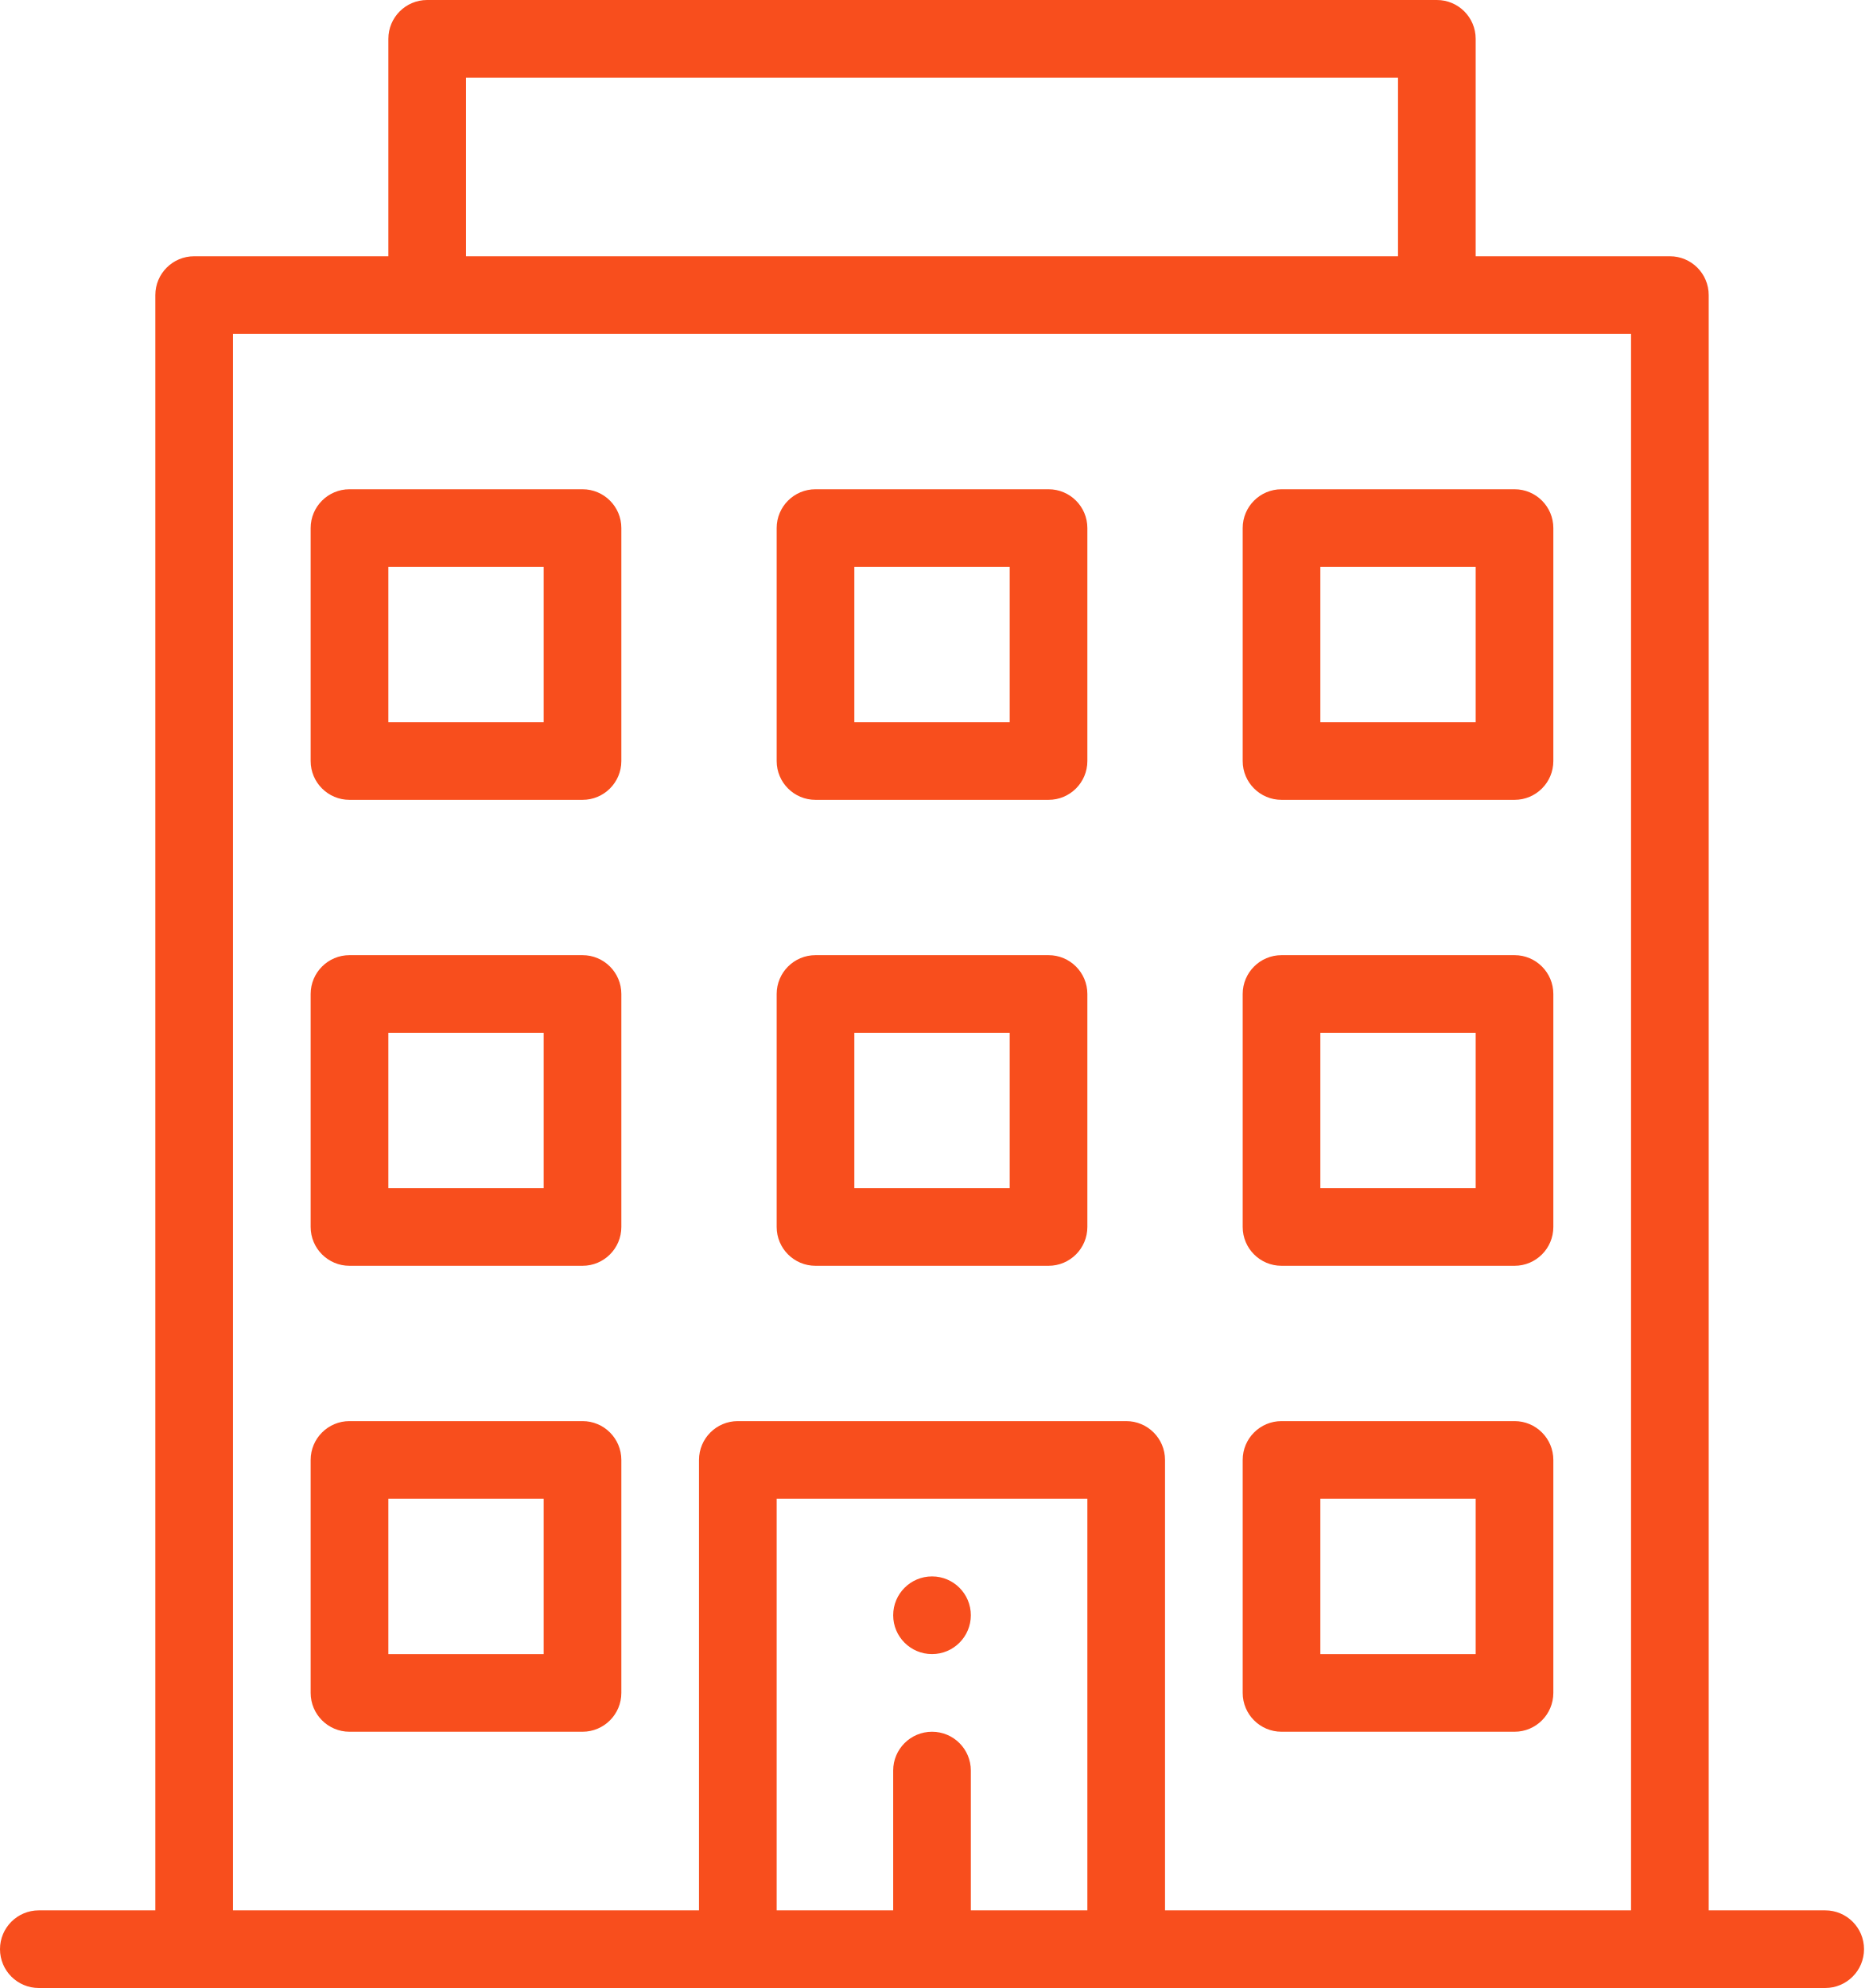
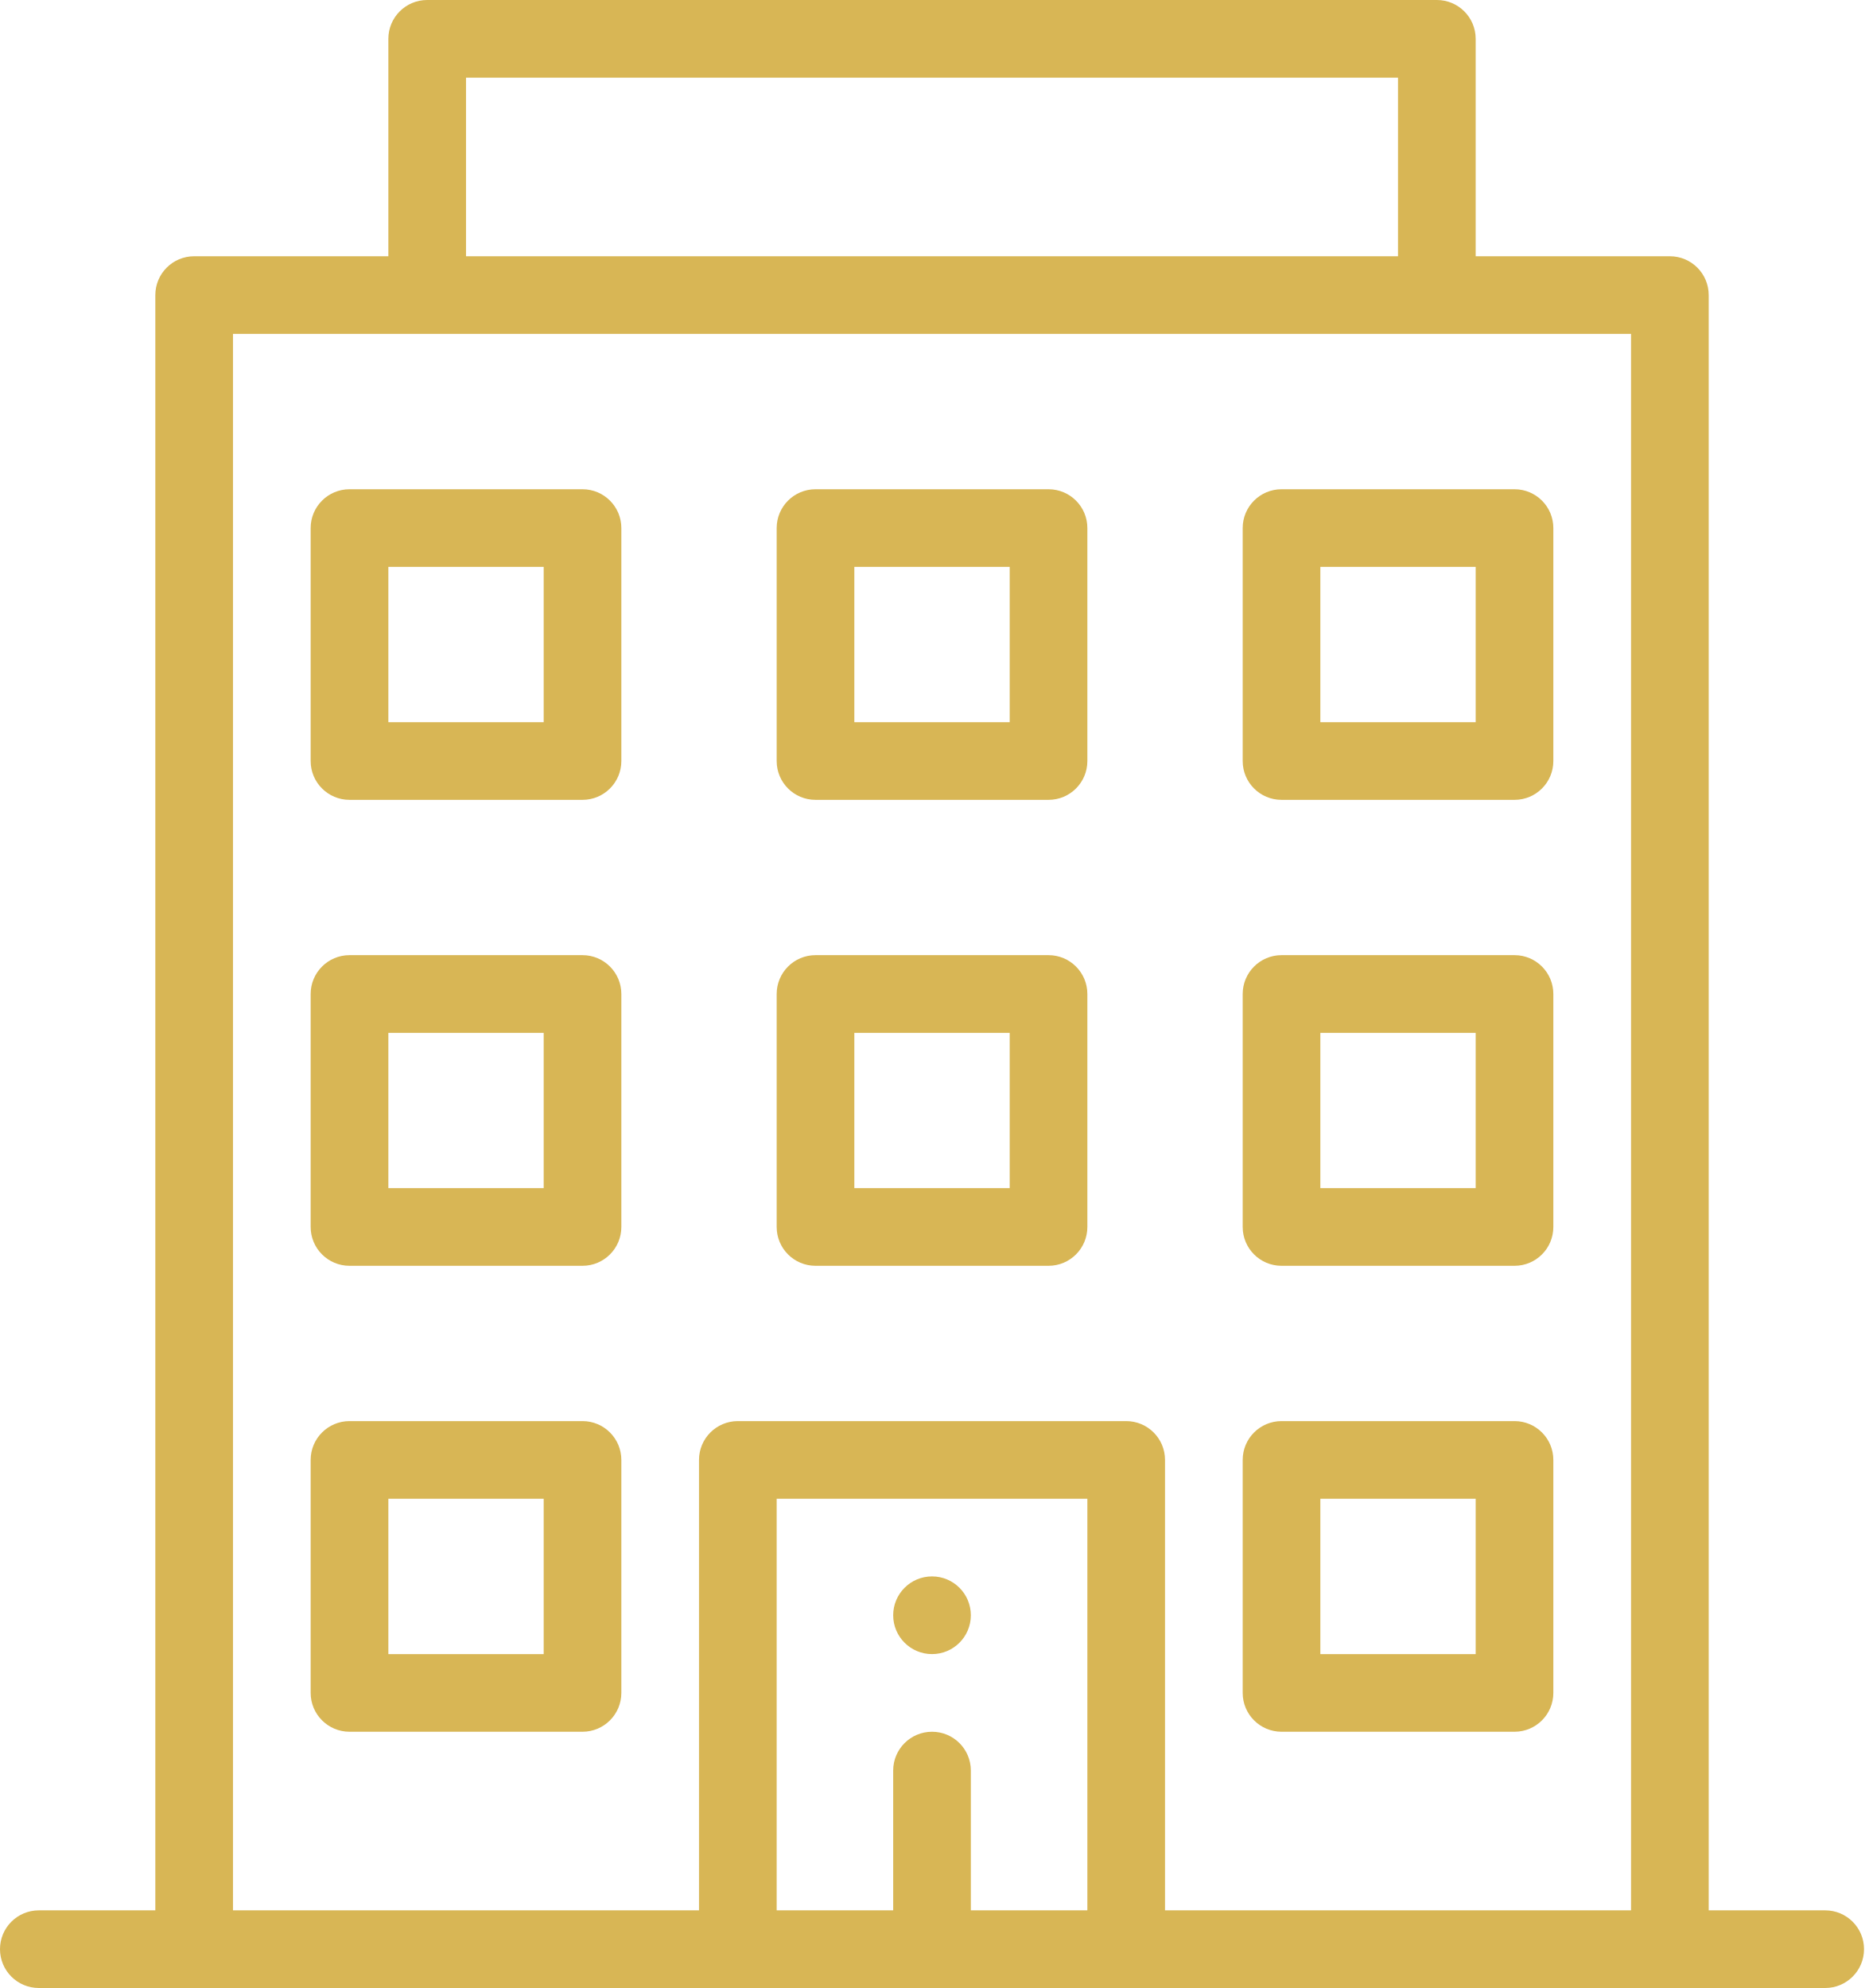
<svg xmlns="http://www.w3.org/2000/svg" width="47" height="50" viewBox="0 0 47 50" fill="none">
-   <path d="M23.438 41.602C23.977 41.602 24.414 41.164 24.414 40.625C24.414 40.086 23.977 39.648 23.438 39.648C22.898 39.648 22.461 40.086 22.461 40.625C22.461 41.164 22.898 41.602 23.438 41.602Z" fill="#F84E1D" />
-   <path d="M38.086 35.742H32.227C31.687 35.742 31.25 36.179 31.25 36.719V42.578C31.25 43.117 31.687 43.555 32.227 43.555H38.086C38.625 43.555 39.062 43.117 39.062 42.578V36.719C39.062 36.179 38.625 35.742 38.086 35.742ZM37.109 41.602H33.203V37.695H37.109V41.602Z" fill="#F84E1D" />
-   <path d="M14.648 12.305H8.789C8.25 12.305 7.812 12.742 7.812 13.281V19.141C7.812 19.68 8.25 20.117 8.789 20.117H14.648C15.188 20.117 15.625 19.68 15.625 19.141V13.281C15.625 12.742 15.188 12.305 14.648 12.305ZM13.672 18.164H9.766V14.258H13.672V18.164Z" fill="#F84E1D" />
-   <path d="M26.367 12.305H20.508C19.968 12.305 19.531 12.742 19.531 13.281V19.141C19.531 19.68 19.968 20.117 20.508 20.117H26.367C26.907 20.117 27.344 19.68 27.344 19.141V13.281C27.344 12.742 26.907 12.305 26.367 12.305ZM25.391 18.164H21.484V14.258H25.391V18.164Z" fill="#F84E1D" />
-   <path d="M31.25 13.281V19.141C31.25 19.68 31.687 20.117 32.227 20.117H38.086C38.625 20.117 39.062 19.68 39.062 19.141V13.281C39.062 12.742 38.625 12.305 38.086 12.305H32.227C31.687 12.305 31.25 12.742 31.25 13.281ZM33.203 14.258H37.109V18.164H33.203V14.258Z" fill="#F84E1D" />
-   <path d="M14.648 24.023H8.789C8.25 24.023 7.812 24.461 7.812 25V30.859C7.812 31.399 8.25 31.836 8.789 31.836H14.648C15.188 31.836 15.625 31.399 15.625 30.859V25C15.625 24.461 15.188 24.023 14.648 24.023ZM13.672 29.883H9.766V25.977H13.672V29.883Z" fill="#F84E1D" />
-   <path d="M26.367 24.023H20.508C19.968 24.023 19.531 24.461 19.531 25V30.859C19.531 31.399 19.968 31.836 20.508 31.836H26.367C26.907 31.836 27.344 31.399 27.344 30.859V25C27.344 24.461 26.907 24.023 26.367 24.023ZM25.391 29.883H21.484V25.977H25.391V29.883Z" fill="#F84E1D" />
-   <path d="M38.086 24.023H32.227C31.687 24.023 31.25 24.461 31.25 25V30.859C31.25 31.399 31.687 31.836 32.227 31.836H38.086C38.625 31.836 39.062 31.399 39.062 30.859V25C39.062 24.461 38.625 24.023 38.086 24.023ZM37.109 29.883H33.203V25.977H37.109V29.883Z" fill="#F84E1D" />
-   <path d="M14.648 35.742H8.789C8.25 35.742 7.812 36.179 7.812 36.719V42.578C7.812 43.117 8.25 43.555 8.789 43.555H14.648C15.188 43.555 15.625 43.117 15.625 42.578V36.719C15.625 36.179 15.188 35.742 14.648 35.742ZM13.672 41.602H9.766V37.695H13.672V41.602Z" fill="#F84E1D" />
-   <path d="M36.133 0H10.742C10.203 0 9.766 0.437 9.766 0.977V6.445H4.883C4.343 6.445 3.906 6.882 3.906 7.422V48.047H0.977C0.437 48.047 0 48.484 0 49.023C0 49.563 0.437 50 0.977 50H45.898C46.438 50 46.875 49.563 46.875 49.023C46.875 48.484 46.438 48.047 45.898 48.047H42.969V7.422C42.969 6.882 42.532 6.445 41.992 6.445H37.109V0.977C37.109 0.437 36.672 0 36.133 0ZM11.719 1.953H35.156V6.445H11.719V1.953ZM27.344 48.047H24.414V44.531C24.414 43.992 23.977 43.555 23.438 43.555C22.898 43.555 22.461 43.992 22.461 44.531V48.047H19.531V37.695H27.344V48.047ZM41.016 48.047H29.297V36.719C29.297 36.179 28.86 35.742 28.32 35.742H18.555C18.015 35.742 17.578 36.179 17.578 36.719V48.047H5.859V8.398H41.016V48.047Z" fill="#F84E1D" />
+   <path d="M23.438 41.602C23.977 41.602 24.414 41.164 24.414 40.625C24.414 40.086 23.977 39.648 23.438 39.648C22.898 39.648 22.461 40.086 22.461 40.625C22.461 41.164 22.898 41.602 23.438 41.602Z" fill="#D8B655" />
+   <path d="M38.086 35.742H32.227C31.687 35.742 31.25 36.179 31.25 36.719V42.578C31.25 43.117 31.687 43.555 32.227 43.555H38.086C38.625 43.555 39.062 43.117 39.062 42.578V36.719C39.062 36.179 38.625 35.742 38.086 35.742ZM37.109 41.602H33.203V37.695H37.109V41.602Z" fill="#D8B655" />
+   <path d="M14.648 12.305H8.789C8.25 12.305 7.812 12.742 7.812 13.281V19.141C7.812 19.68 8.25 20.117 8.789 20.117H14.648C15.188 20.117 15.625 19.68 15.625 19.141V13.281C15.625 12.742 15.188 12.305 14.648 12.305ZM13.672 18.164H9.766V14.258H13.672V18.164Z" fill="#D8B655" />
+   <path d="M26.367 12.305H20.508C19.968 12.305 19.531 12.742 19.531 13.281V19.141C19.531 19.68 19.968 20.117 20.508 20.117H26.367C26.907 20.117 27.344 19.68 27.344 19.141V13.281C27.344 12.742 26.907 12.305 26.367 12.305ZM25.391 18.164H21.484V14.258H25.391V18.164Z" fill="#D8B655" />
+   <path d="M31.25 13.281V19.141C31.25 19.68 31.687 20.117 32.227 20.117H38.086C38.625 20.117 39.062 19.68 39.062 19.141V13.281C39.062 12.742 38.625 12.305 38.086 12.305H32.227C31.687 12.305 31.25 12.742 31.25 13.281ZM33.203 14.258H37.109V18.164H33.203V14.258Z" fill="#D8B655" />
+   <path d="M14.648 24.023H8.789C8.25 24.023 7.812 24.461 7.812 25V30.859C7.812 31.399 8.25 31.836 8.789 31.836H14.648C15.188 31.836 15.625 31.399 15.625 30.859V25C15.625 24.461 15.188 24.023 14.648 24.023ZM13.672 29.883H9.766V25.977H13.672V29.883Z" fill="#D8B655" />
+   <path d="M26.367 24.023H20.508C19.968 24.023 19.531 24.461 19.531 25V30.859C19.531 31.399 19.968 31.836 20.508 31.836H26.367C26.907 31.836 27.344 31.399 27.344 30.859V25C27.344 24.461 26.907 24.023 26.367 24.023ZM25.391 29.883H21.484V25.977H25.391V29.883Z" fill="#D8B655" />
+   <path d="M38.086 24.023H32.227C31.687 24.023 31.25 24.461 31.25 25V30.859C31.25 31.399 31.687 31.836 32.227 31.836H38.086C38.625 31.836 39.062 31.399 39.062 30.859V25C39.062 24.461 38.625 24.023 38.086 24.023ZM37.109 29.883H33.203V25.977H37.109V29.883Z" fill="#D8B655" />
+   <path d="M14.648 35.742H8.789C8.25 35.742 7.812 36.179 7.812 36.719V42.578C7.812 43.117 8.25 43.555 8.789 43.555H14.648C15.188 43.555 15.625 43.117 15.625 42.578V36.719C15.625 36.179 15.188 35.742 14.648 35.742ZM13.672 41.602H9.766V37.695H13.672V41.602Z" fill="#D8B655" />
+   <path d="M36.133 0H10.742C10.203 0 9.766 0.437 9.766 0.977V6.445H4.883C4.343 6.445 3.906 6.882 3.906 7.422V48.047H0.977C0.437 48.047 0 48.484 0 49.023C0 49.563 0.437 50 0.977 50H45.898C46.438 50 46.875 49.563 46.875 49.023C46.875 48.484 46.438 48.047 45.898 48.047H42.969V7.422C42.969 6.882 42.532 6.445 41.992 6.445H37.109V0.977C37.109 0.437 36.672 0 36.133 0ZM11.719 1.953H35.156V6.445H11.719V1.953ZM27.344 48.047H24.414V44.531C24.414 43.992 23.977 43.555 23.438 43.555C22.898 43.555 22.461 43.992 22.461 44.531V48.047H19.531V37.695H27.344V48.047ZM41.016 48.047H29.297V36.719C29.297 36.179 28.86 35.742 28.32 35.742H18.555C18.015 35.742 17.578 36.179 17.578 36.719V48.047H5.859V8.398H41.016V48.047Z" fill="#D8B655" />
</svg>
